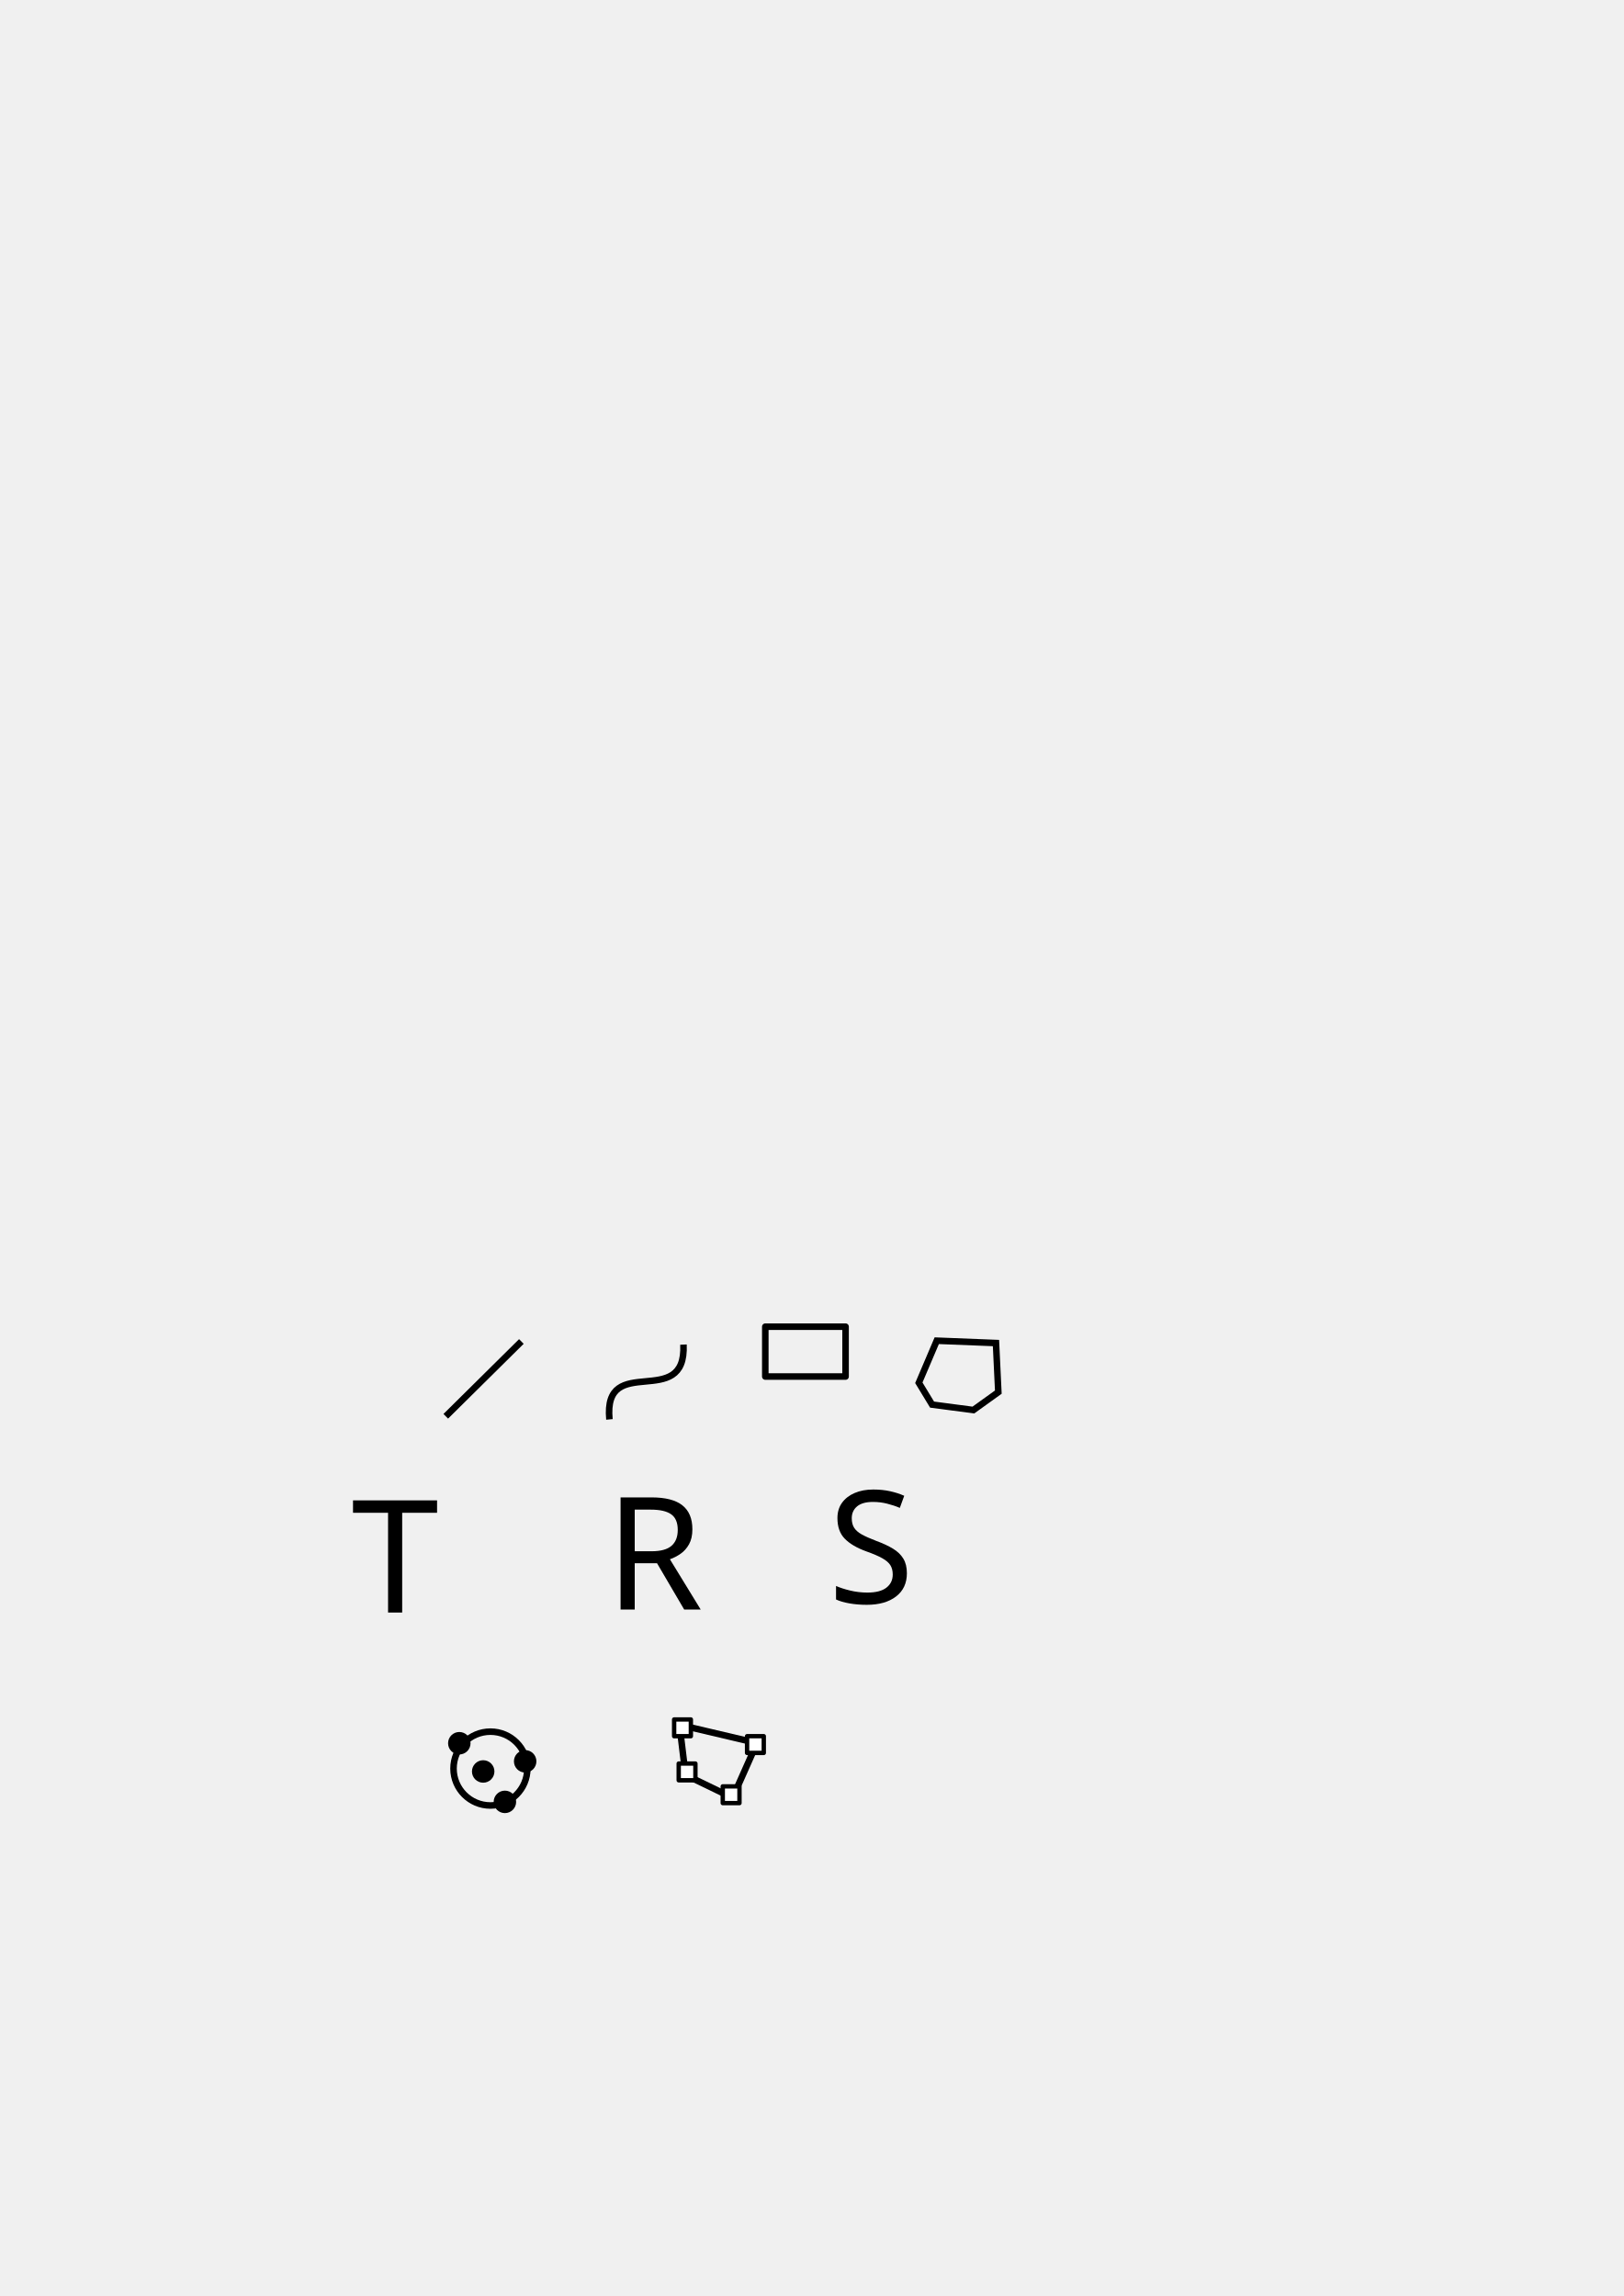
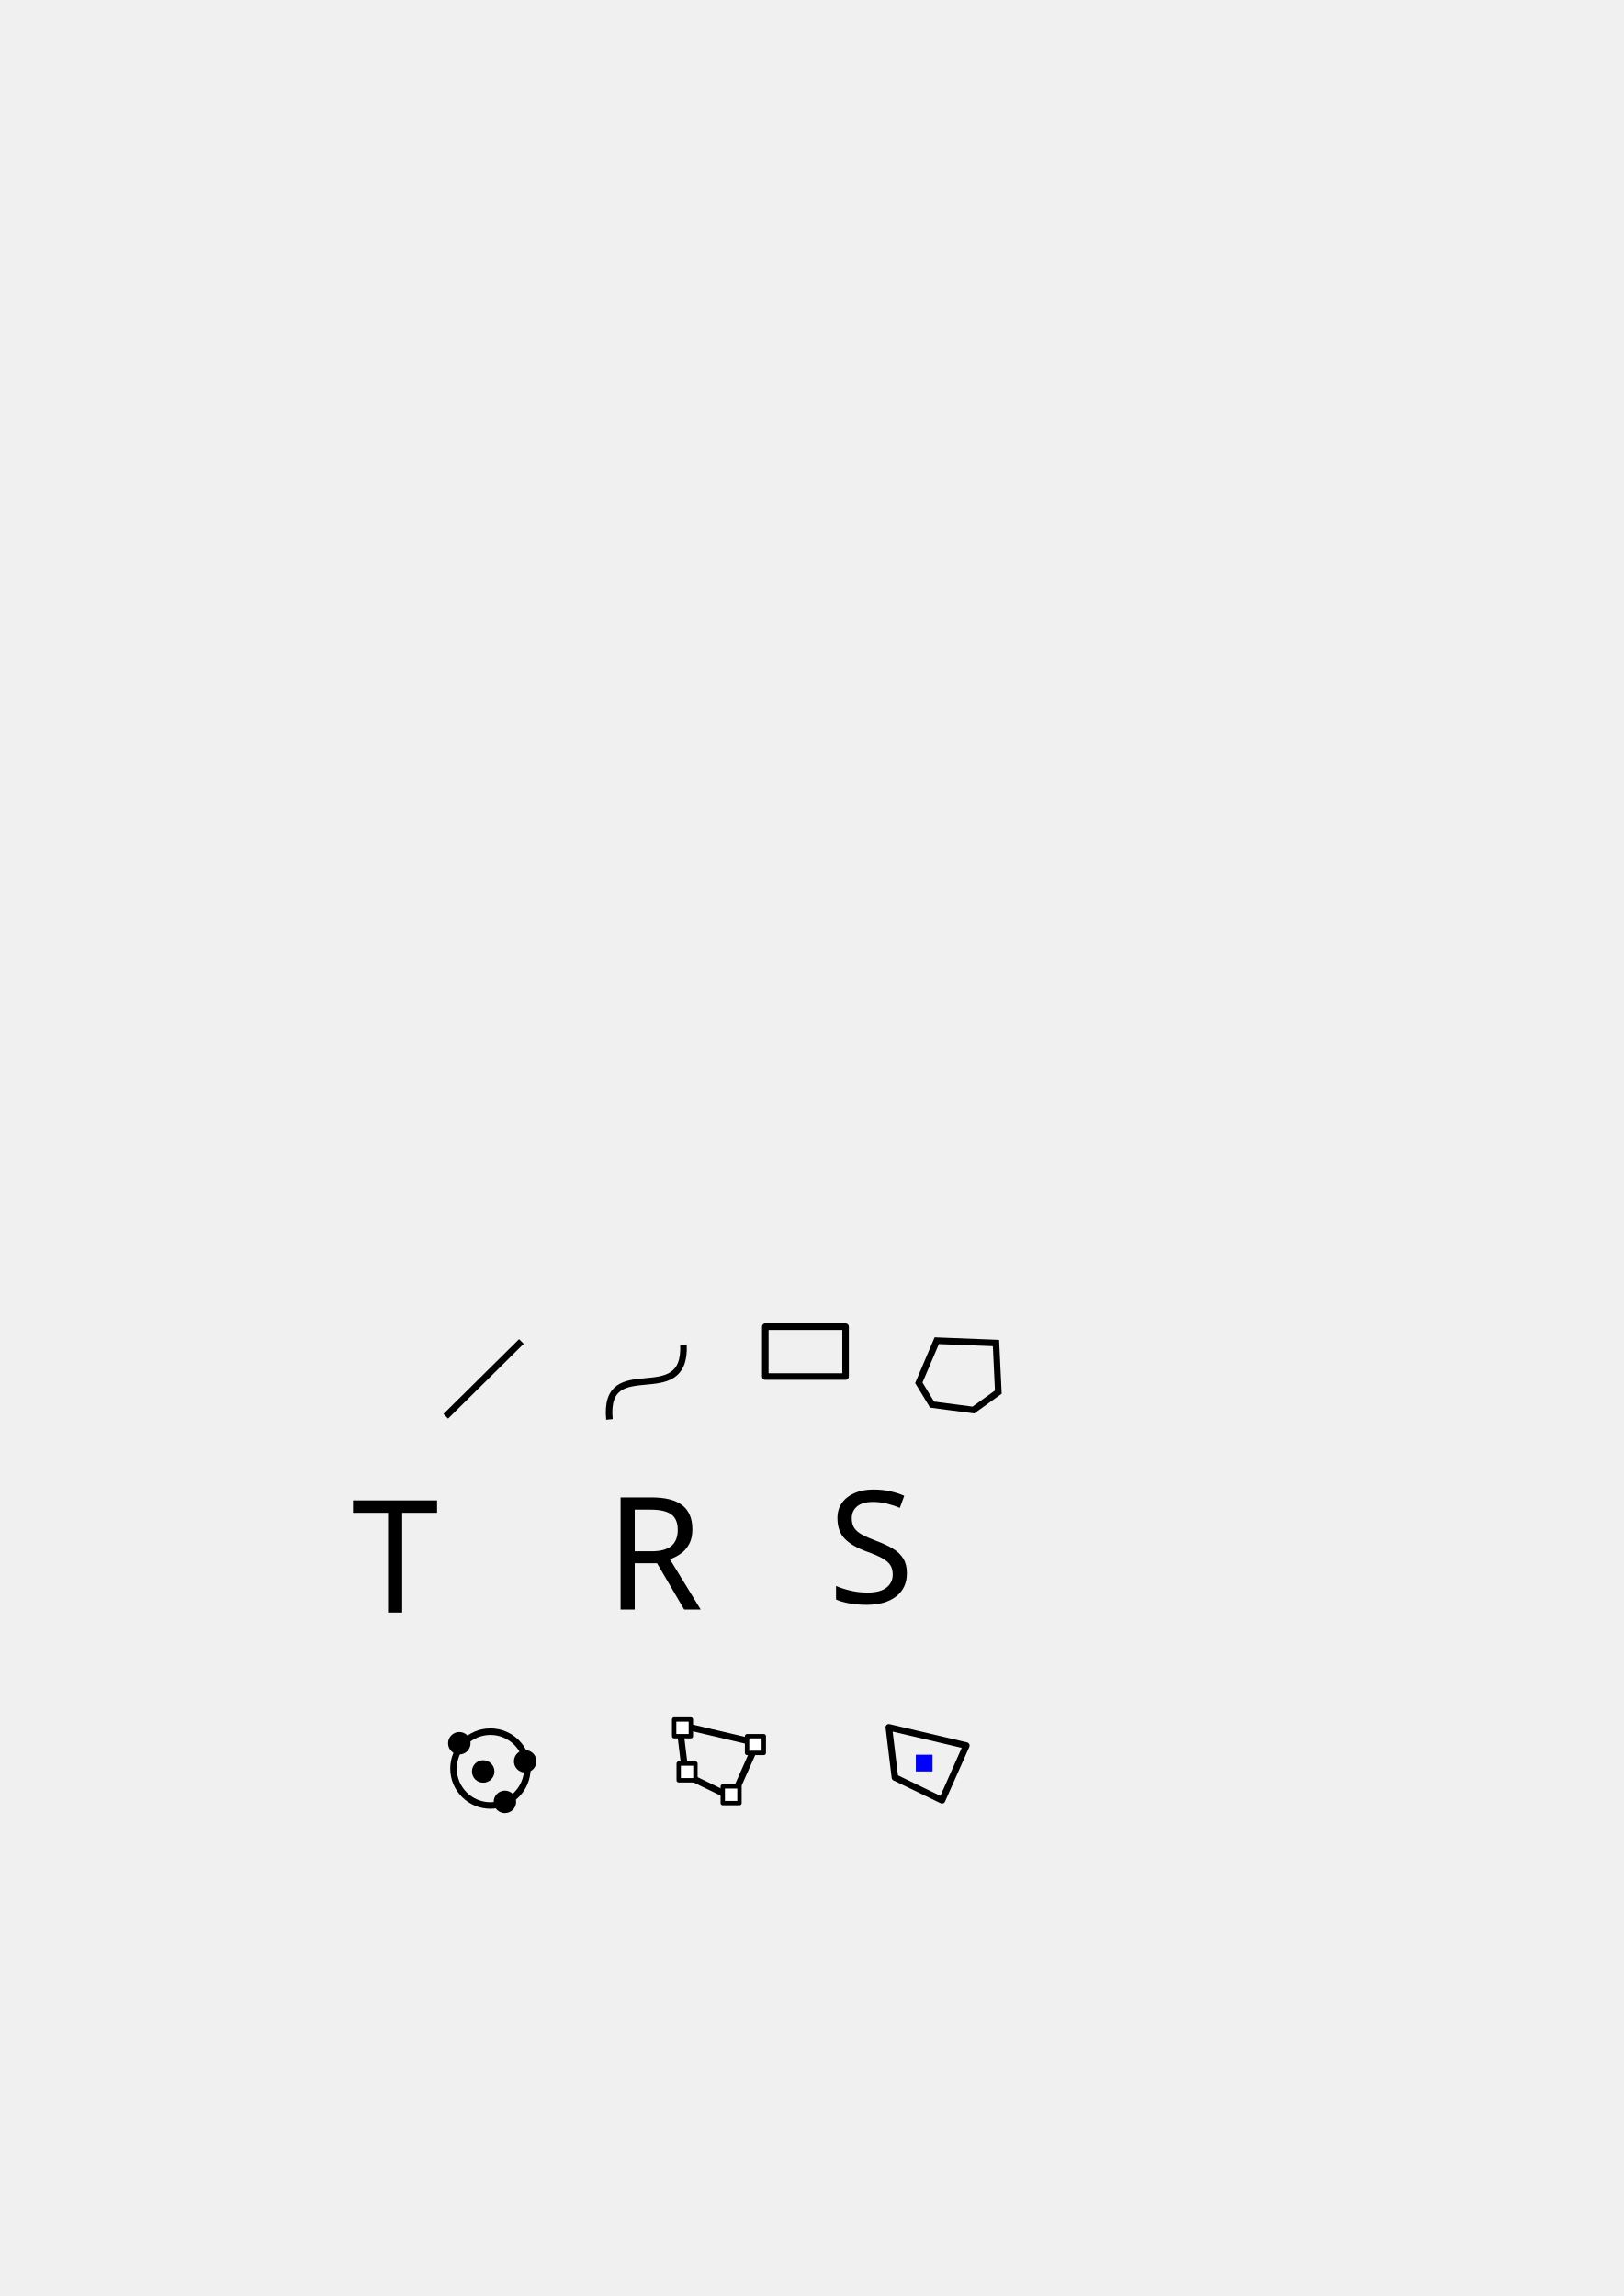
<svg xmlns="http://www.w3.org/2000/svg" width="744.094" height="1052.362" id="svg2" version="1.1">
  <defs id="defs4" />
  <g id="layer1">
    <rect style="fill:none;stroke:none;stroke-width:1;stroke-linecap:round;stroke-linejoin:round;stroke-miterlimit:4;stroke-opacity:1;stroke-dasharray:none;fill-opacity:1;opacity:0" id="rect2985" width="49" height="49" x="197.143" y="606.219" />
    <rect style="fill:none;stroke:none;stroke-width:1;stroke-linecap:round;stroke-linejoin:round;stroke-miterlimit:4;stroke-opacity:1;stroke-dasharray:none;fill-opacity:1" id="rect2985-1" width="49" height="49" x="273.357" y="608.219" />
    <rect style="fill:none;stroke:none;stroke-width:1;stroke-linecap:round;stroke-linejoin:round;stroke-miterlimit:4;stroke-opacity:1;stroke-dasharray:none;fill-opacity:1" id="rect2985-7" width="49" height="49" x="344.429" y="595.719" />
    <rect style="fill:none;stroke:none;stroke-width:1;stroke-linecap:round;stroke-linejoin:round;stroke-miterlimit:4;stroke-opacity:1;stroke-dasharray:none;fill-opacity:1" id="rect2985-4" width="49" height="49" x="415.857" y="606.791" />
    <path style="fill:none;stroke:#000000;stroke-width:3;stroke-linecap:butt;stroke-linejoin:miter;stroke-opacity:1;stroke-miterlimit:4;stroke-dasharray:none" d="m 204.286,649.148 34.643,-34.286" id="path3826" />
    <path style="fill:none;stroke:#000000;stroke-width:3;stroke-linecap:butt;stroke-linejoin:miter;stroke-miterlimit:4;stroke-opacity:1;stroke-dasharray:none" d="m 279.286,650.576 c -2.988,-31.283 35.339,-3.681 33.929,-34.286" id="path3828" />
    <rect style="fill:none;stroke:#000000;stroke-width:3;stroke-linecap:round;stroke-linejoin:round;stroke-miterlimit:4;stroke-opacity:1;stroke-dasharray:none" id="rect3830" width="36.786" height="22.857" x="350.714" y="608.076" />
    <path style="fill:none;stroke:#000000;stroke-width:3;stroke-linecap:butt;stroke-linejoin:miter;stroke-opacity:1;stroke-miterlimit:4;stroke-dasharray:none" d="m 421.071,633.791 8.214,-19.286 27.143,1.071 1.071,22.5 -11.429,8.214 -18.929,-2.5 z" id="path3832" />
    <rect style="opacity:0;fill:none;stroke:none" id="rect2985-17" width="49" height="49" x="198.387" y="694.549" />
    <text xml:space="preserve" style="font-size:40px;font-style:normal;font-variant:normal;font-weight:bold;font-stretch:normal;line-height:125%;letter-spacing:0px;word-spacing:0px;fill:#000000;fill-opacity:1;stroke:none;font-family:Aharoni;-inkscape-font-specification:Aharoni Bold" x="222.676" y="739.097" id="text3015">
      <tspan id="tspan3017" x="207.076" y="739.097" style="font-size:72px;font-style:normal;font-variant:normal;font-weight:normal;font-stretch:normal;font-family:Gabriola;-inkscape-font-specification:Gabriola;text-anchor:middle;text-align:center">T</tspan>
    </text>
    <flowRoot xml:space="preserve" id="flowRoot3019" style="fill:black;stroke:none;stroke-opacity:1;stroke-width:1px;stroke-linejoin:miter;stroke-linecap:butt;fill-opacity:1;font-family:Sans;font-style:normal;font-weight:normal;font-size:40px;line-height:125%;letter-spacing:0px;word-spacing:0px">
      <flowRegion id="flowRegion3021">
        <rect id="rect3023" width="149.711" height="142.197" x="139.884" y="650.628" />
      </flowRegion>
      <flowPara id="flowPara3025" />
    </flowRoot>
    <rect style="opacity:0;fill:none;stroke:none" id="rect2985-17-9" width="49" height="49" x="301.512" y="693.18" />
    <text xml:space="preserve" style="font-size:40px;font-style:normal;font-variant:normal;font-weight:bold;font-stretch:normal;line-height:125%;letter-spacing:0px;word-spacing:0px;fill:#000000;fill-opacity:1;stroke:none;font-family:Aharoni;-inkscape-font-specification:Aharoni Bold" x="325.801" y="737.728" id="text3015-8">
      <tspan id="tspan3017-5" x="325.801" y="737.728" style="font-size:72px;font-style:normal;font-variant:normal;font-weight:normal;font-stretch:normal;text-align:center;text-anchor:middle;font-family:Gabriola;-inkscape-font-specification:Gabriola">R</tspan>
    </text>
    <rect style="opacity:0;fill:none;stroke:none" id="rect2985-17-9-1" width="49" height="49" x="400.934" y="690.29" />
    <text xml:space="preserve" style="font-size:40px;font-style:normal;font-variant:normal;font-weight:bold;font-stretch:normal;line-height:125%;letter-spacing:0px;word-spacing:0px;fill:#000000;fill-opacity:1;stroke:none;font-family:Aharoni;-inkscape-font-specification:Aharoni Bold" x="425.223" y="734.838" id="text3015-8-9">
      <tspan id="tspan3017-5-9" x="425.223" y="734.838" style="font-size:72px;font-style:normal;font-variant:normal;font-weight:normal;font-stretch:normal;text-align:center;text-anchor:middle;font-family:Gabriola;-inkscape-font-specification:Gabriola">S</tspan>
    </text>
    <rect style="opacity:0;fill:none;stroke:none" id="rect2985-0" width="49" height="49" x="200.355" y="786.244" />
    <path style="fill:none;stroke:#000000;stroke-width:2.614;stroke-linecap:round;stroke-linejoin:round;stroke-miterlimit:4;stroke-opacity:1;stroke-dasharray:none" id="path3820" d="m 55.491,789.645 a 14.74,14.74 0 1 1 -29.48,0 14.74,14.74 0 1 1 29.48,0 z" transform="matrix(1.147574,0,0,1.148148,177.9836,-96.0148)" />
    <path style="fill:#000000;fill-opacity:1;stroke:#000000;stroke-width:2.614;stroke-linecap:round;stroke-linejoin:round;stroke-miterlimit:4;stroke-opacity:1;stroke-dasharray:none" id="path3822" d="m 23.699,722.593 a 3.179,3.179 0 1 1 -6.358,0 3.179,3.179 0 1 1 6.358,0 z" transform="matrix(1.147574,0,0,1.148148,186.9386,-30.64335)" />
    <path transform="matrix(1.147574,0,0,1.148148,217.1205,-22.34747)" style="fill:#000000;fill-opacity:1;stroke:#000000;stroke-width:2.614;stroke-linecap:round;stroke-linejoin:round;stroke-miterlimit:4;stroke-opacity:1;stroke-dasharray:none" id="path3822-2" d="m 23.699,722.593 a 3.179,3.179 0 1 1 -6.358,0 3.179,3.179 0 1 1 6.358,0 z" />
    <path transform="matrix(1.147574,0,0,1.148148,207.8338,-3.76472)" style="fill:#000000;fill-opacity:1;stroke:#000000;stroke-width:2.614;stroke-linecap:round;stroke-linejoin:round;stroke-miterlimit:4;stroke-opacity:1;stroke-dasharray:none" id="path3822-1" d="m 23.699,722.593 a 3.179,3.179 0 1 1 -6.358,0 3.179,3.179 0 1 1 6.358,0 z" />
    <path transform="matrix(1.147574,0,0,1.148148,197.8837,-17.70178)" style="fill:#000000;fill-opacity:1;stroke:#000000;stroke-width:2.614;stroke-linecap:round;stroke-linejoin:round;stroke-miterlimit:4;stroke-opacity:1;stroke-dasharray:none" id="path3822-9" d="m 23.699,722.593 a 3.179,3.179 0 1 1 -6.358,0 3.179,3.179 0 1 1 6.358,0 z" />
    <rect style="opacity:0;fill:none;stroke:none" id="rect2985-0-8" width="49" height="49" x="304.98" y="782.775" />
    <g id="g3958" transform="translate(-81.50288,-47.97693)">
      <path id="path3893" d="m 392.879,838.529 35.511,8.362 -11.141,25.086 -21.585,-10.452 z" style="fill:none;stroke:#000000;stroke-width:3;stroke-linecap:round;stroke-linejoin:round;stroke-miterlimit:4;stroke-opacity:1;stroke-dasharray:none" />
      <rect y="836.09" x="390.442" height="7.665" width="7.659" id="rect3895" style="fill:#ffffff;fill-opacity:1;fill-rule:evenodd;stroke:#000000;stroke-width:2;stroke-linecap:round;stroke-linejoin:round;stroke-miterlimit:4;stroke-opacity:1;stroke-dasharray:none" />
      <rect y="843.755" x="423.864" height="7.665" width="7.659" id="rect3895-3" style="fill:#ffffff;fill-opacity:1;fill-rule:evenodd;stroke:#000000;stroke-width:2;stroke-linecap:round;stroke-linejoin:round;stroke-miterlimit:4;stroke-opacity:1;stroke-dasharray:none" />
      <rect y="866.75" x="412.723" height="7.665" width="7.659" id="rect3895-0" style="fill:#ffffff;fill-opacity:1;fill-rule:evenodd;stroke:#000000;stroke-width:2;stroke-linecap:round;stroke-linejoin:round;stroke-miterlimit:4;stroke-opacity:1;stroke-dasharray:none" />
      <rect y="856.298" x="392.531" height="7.665" width="7.659" id="rect3895-32" style="fill:#ffffff;fill-opacity:1;fill-rule:evenodd;stroke:#000000;stroke-width:2;stroke-linecap:round;stroke-linejoin:round;stroke-miterlimit:4;stroke-opacity:1;stroke-dasharray:none" />
    </g>
+     <rect style="opacity:0;fill:none;stroke:none" id="rect2985-0-8-1" width="49" height="49" x="400.934" y="783.932" />
+     <g id="g3958-7" transform="translate(14.45088,-46.82083)">
+       <path id="path3893-4" d="m 392.879,838.529 35.511,8.362 -11.141,25.086 -21.585,-10.452 z" style="fill:none;stroke:#000000;stroke-width:3;stroke-linecap:round;stroke-linejoin:round;stroke-miterlimit:4;stroke-opacity:1;stroke-dasharray:none" />
+       <rect y="851.095" x="405.248" height="7.665" width="7.659" id="rect3895-32-8" style="fill:#0000ff;fill-opacity:1;fill-rule:evenodd;stroke:none" />
+     </g>
  </g>
</svg>
